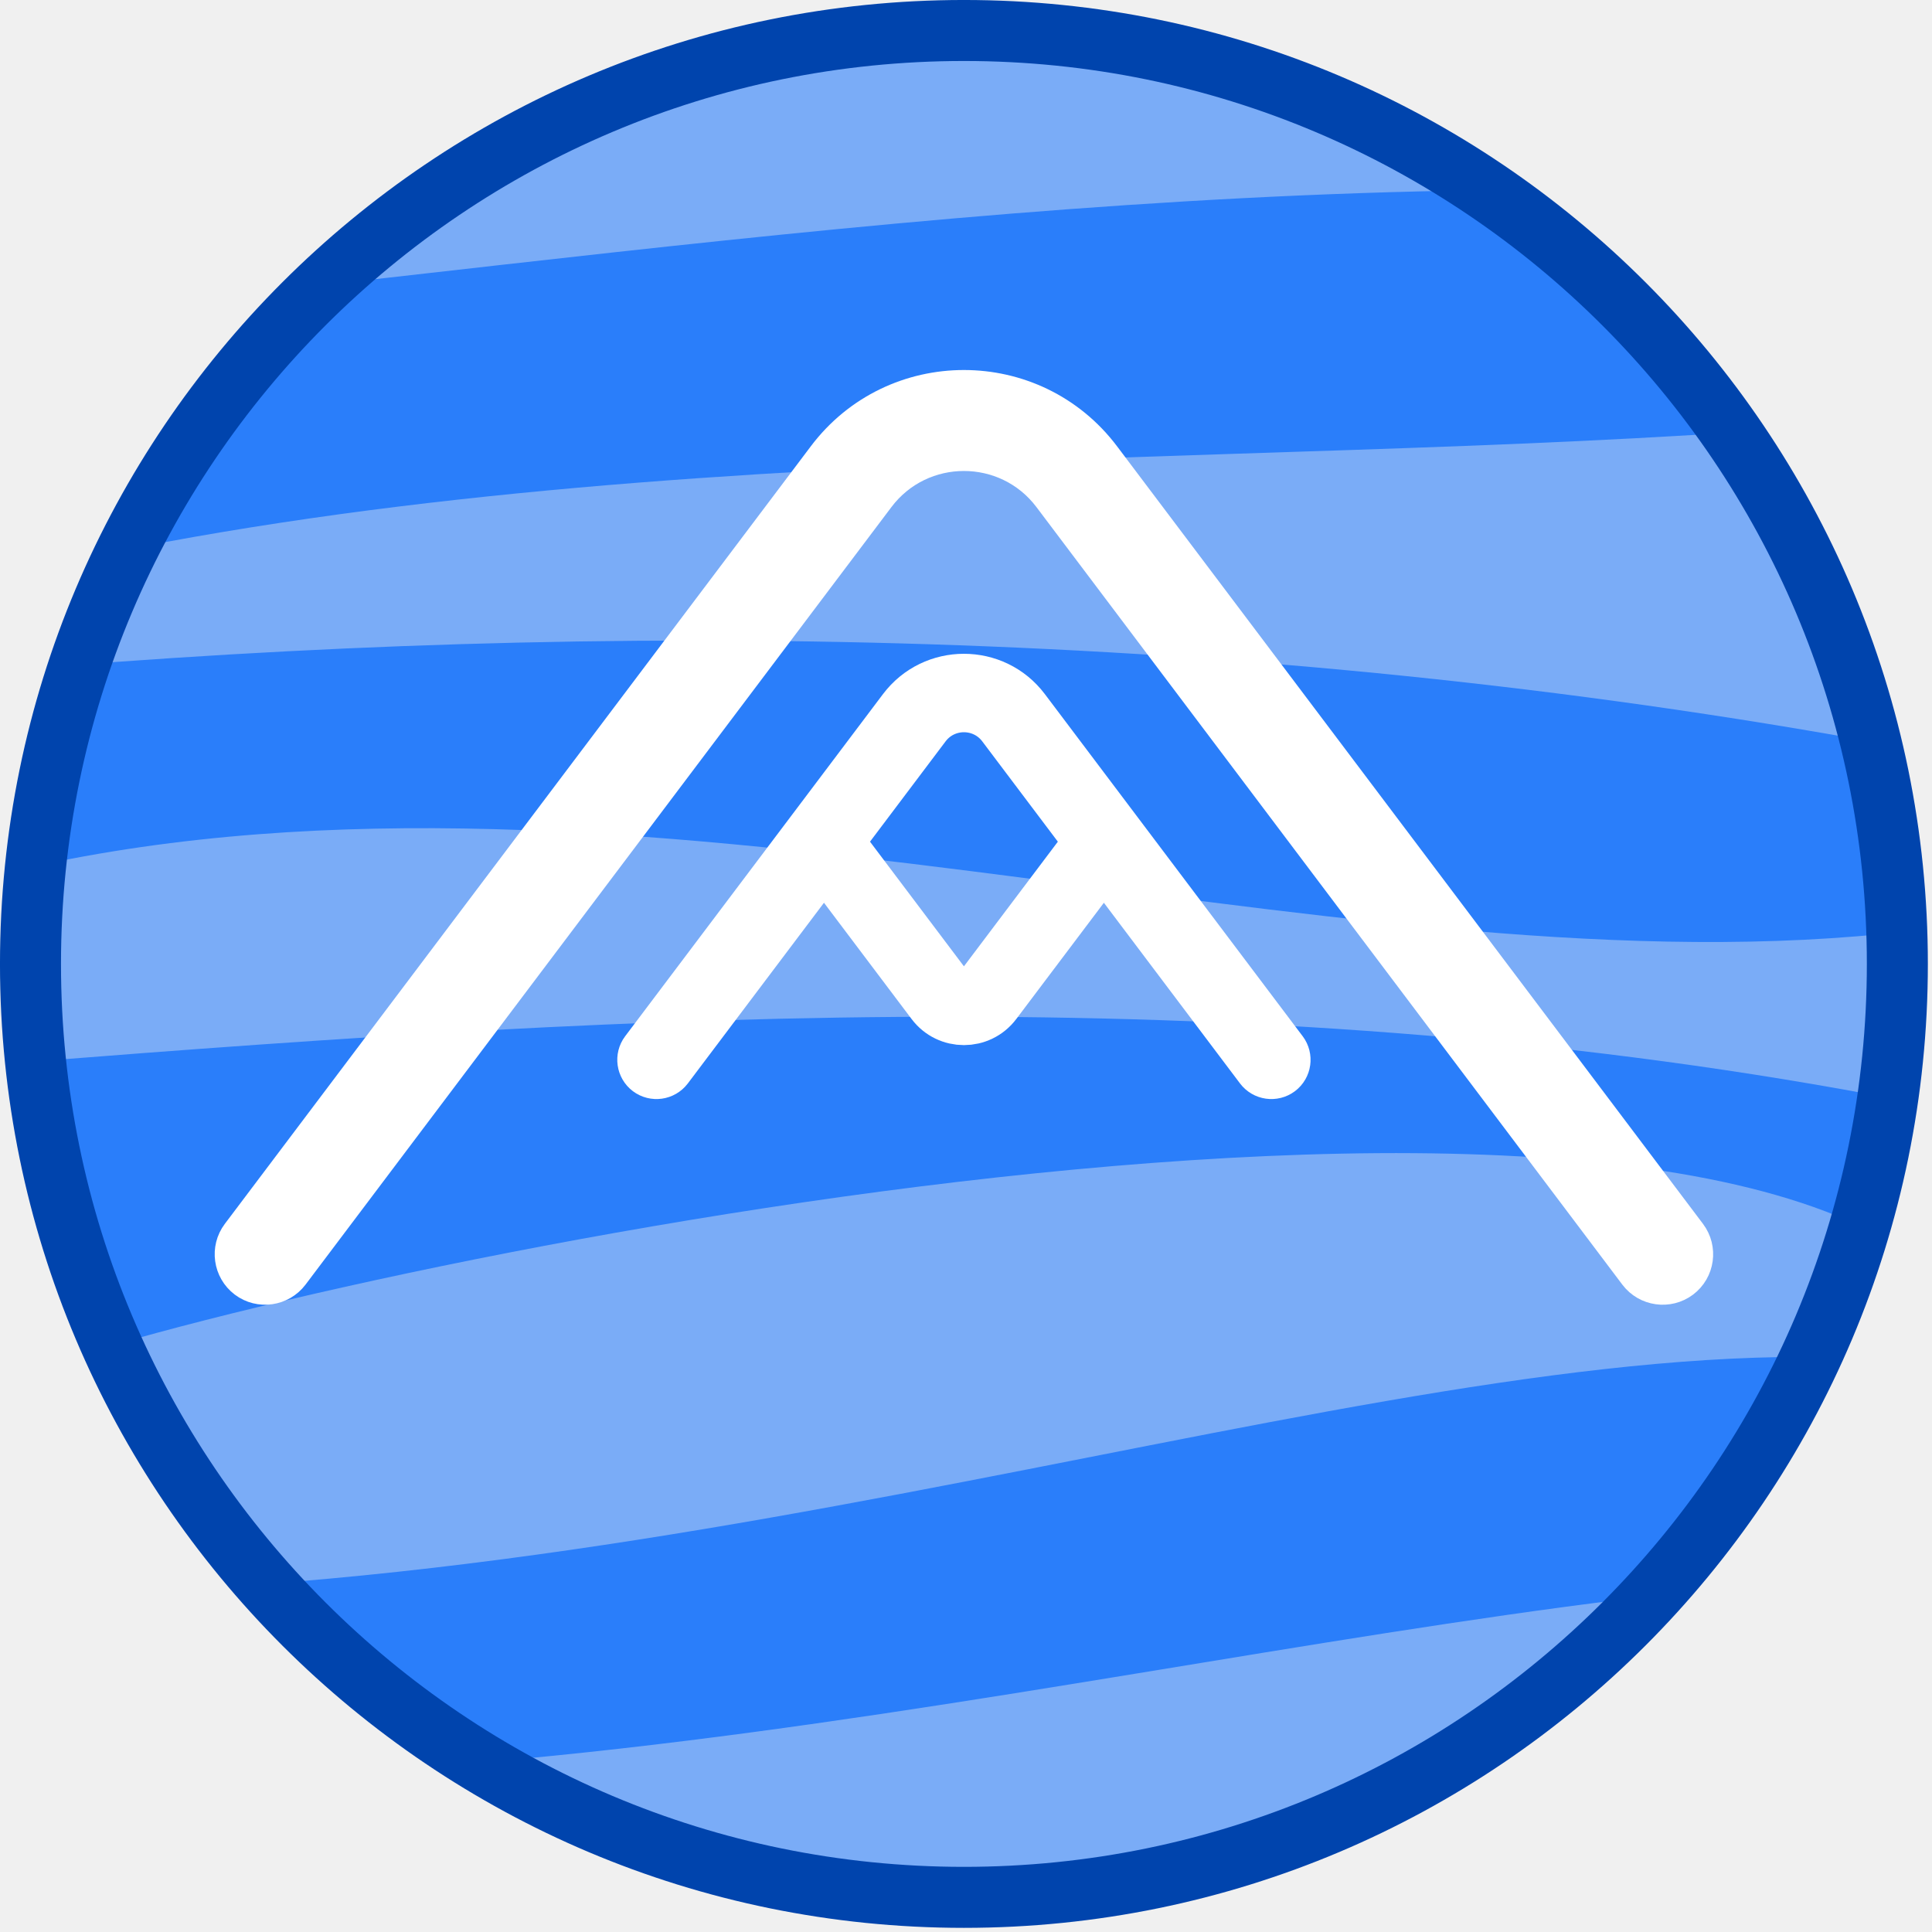
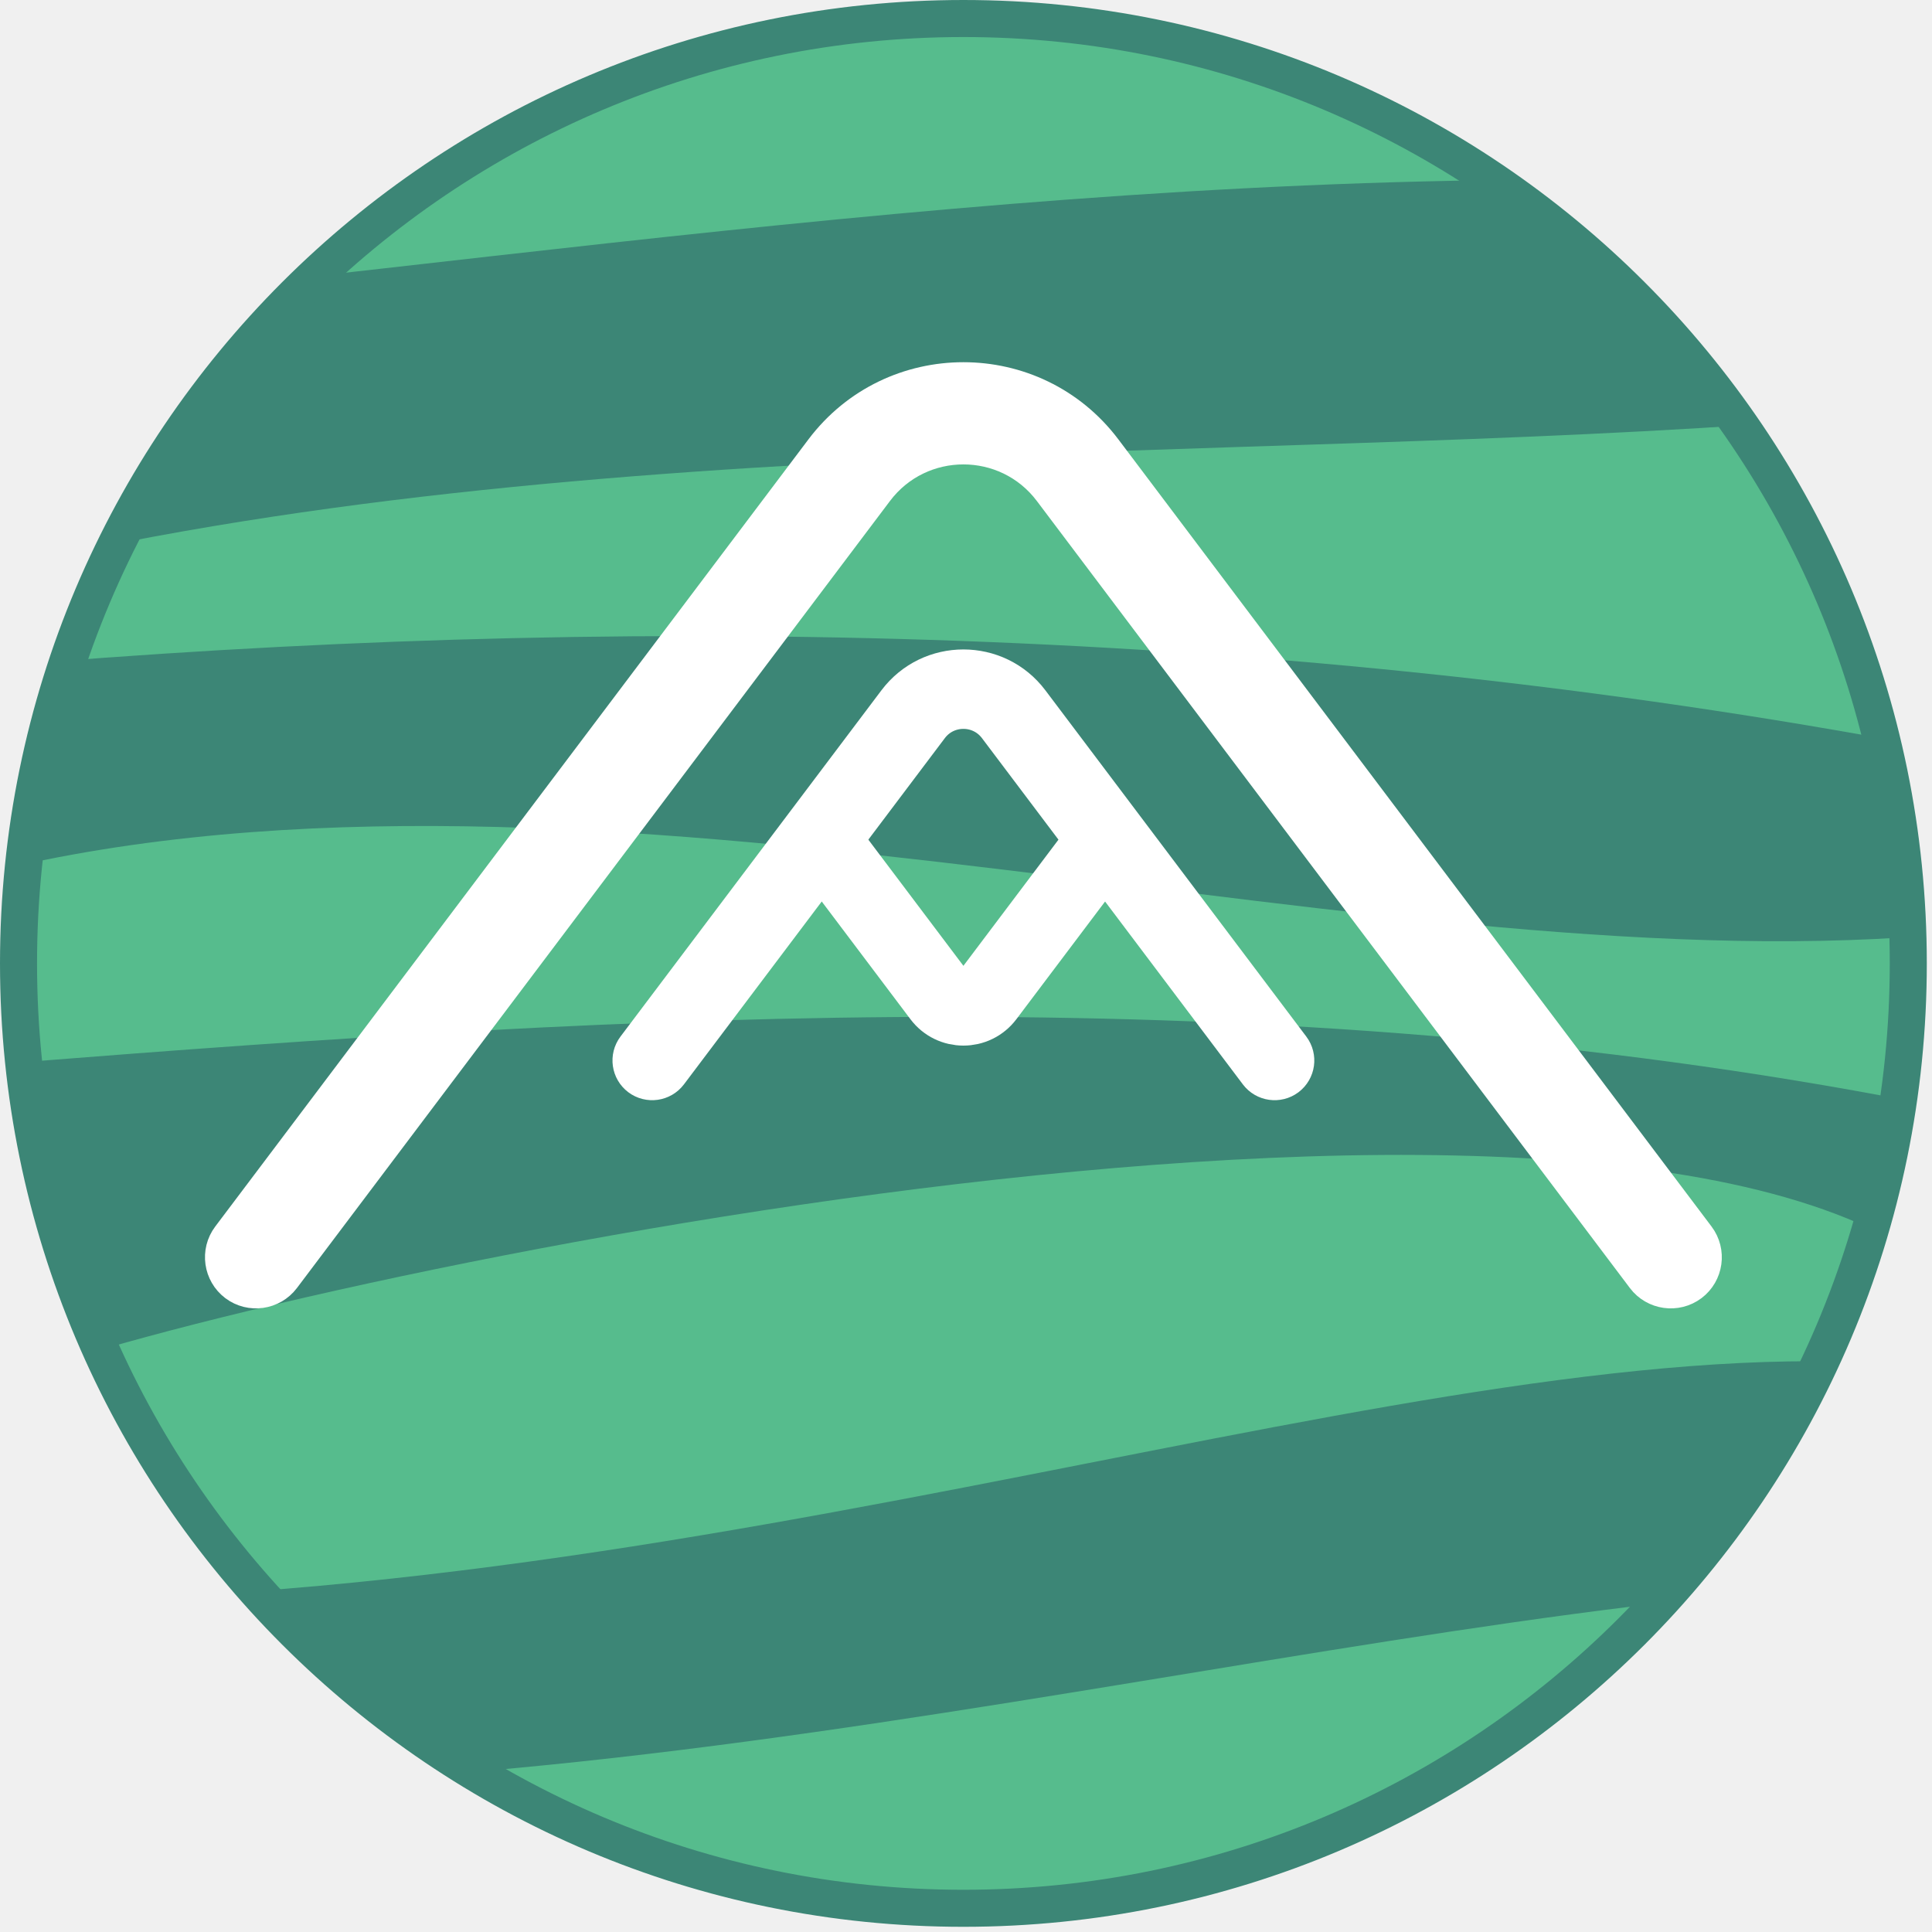
- <svg xmlns="http://www.w3.org/2000/svg" width="100%" height="100%" viewBox="0 0 330 330" version="1.1" xml:space="preserve" style="fill-rule:evenodd;clip-rule:evenodd;stroke-linecap:round;stroke-linejoin:round;stroke-miterlimit:1.5;">
-   <circle cx="164.645" cy="164.645" r="159.437" style="fill:#2a7efa;" />
-   <clipPath id="_clip1">
-     <circle cx="164.645" cy="164.645" r="159.437" />
-   </clipPath>
-   <g clip-path="url(#_clip1)">
-     <path d="M325.076,-8.037l-315.894,0l0.662,61.59c100.101,-9.979 202.751,-26.913 315.232,-19.206l-0,-42.384Z" style="fill:#7aacf7;" />
-     <path d="M70.771,334.347l315.894,0l-0.662,-61.589c-85.115,-16.534 -204.536,23.092 -325.166,29.801l9.934,31.788Z" style="fill:#7aacf7;" />
-     <path d="M325.738,71.433c-95.918,9.588 -213.578,2.083 -317.218,25.166l1.324,17.219c103.76,-8.204 213.25,-5.935 322.517,15.231l-6.623,-57.616Z" style="fill:#7aacf7;" />
-     <path d="M321.765,159.513c-95.919,9.587 -213.579,-34.342 -317.219,-11.258l0.662,33.112c103.76,-8.204 210.601,-14.544 319.868,6.623l-3.311,-28.477Z" style="fill:#7aacf7;" />
-     <path d="M333.023,219.778c-51.969,-52.256 -289.744,-0.583 -329.801,15.232l10.596,37.086c130.104,-2.78 248.949,-51.974 324.503,-37.749l-5.298,-14.569Z" style="fill:#7aacf7;" />
-   </g>
-   <circle cx="164.645" cy="164.645" r="159.437" style="fill:none;stroke:#0044ad;stroke-width:10.42px;" />
-   <g>
-     <g>
-       <path d="M40.47,210.604c-1.999,2.657 -1.461,6.449 1.189,8.455c2.657,1.999 6.449,1.461 8.455,-1.189l100.074,-132.81c7.239,-9.604 21.678,-9.604 28.917,-0l100.074,132.81c2,2.65 5.799,3.188 8.455,1.189c2.657,-2.006 3.181,-5.798 1.182,-8.455l-100.074,-132.803c-12.061,-16.013 -36.13,-16.013 -48.191,-0l-100.081,132.803Z" style="fill:#fff;fill-rule:nonzero;stroke:#fff;stroke-width:5.18px;stroke-linecap:butt;stroke-miterlimit:2;" />
+ <svg xmlns="http://www.w3.org/2000/svg" width="100%" height="100%" viewBox="0 0 326 326" version="1.1" xml:space="preserve" style="fill-rule:evenodd;clip-rule:evenodd;stroke-linecap:round;stroke-linejoin:round;stroke-miterlimit:1.5;">
+   <g transform="matrix(1,0,0,1,-87.4379,-74.3584)">
+     <g transform="matrix(1,0,0,1,11.755,1.3245)">
+       <circle cx="238.245" cy="235.596" r="159.437" style="fill:rgb(60,134,118);" />
+       <clipPath id="_clip1">
+         <circle cx="238.245" cy="235.596" r="159.437" />
+       </clipPath>
+       <g clip-path="url(#_clip1)">
+         <g transform="matrix(1.16912,0,0,0.467153,-78.2626,34.4516)">
+           <path d="M407.947,60.927L137.748,60.927L138.315,192.767C223.935,171.405 311.737,135.158 407.947,151.656L407.947,60.927Z" style="fill:rgb(86,188,141);" />
+         </g>
+         <g transform="matrix(-1.16912,1.43176e-16,-5.72098e-17,-0.467153,621.309,433.76)">
+           <path d="M407.947,60.927L137.748,60.927L138.315,192.767C211.117,228.161 313.264,143.337 416.444,128.974L407.947,60.927Z" style="fill:rgb(86,188,141);" />
+         </g>
+         <g transform="matrix(1.16912,0,0,0.467153,-77.6003,113.922)">
+           <path d="M407.947,60.927C325.904,81.45 225.264,65.384 136.615,114.797L137.748,151.656C226.499,134.094 320.151,138.952 413.612,184.261L407.947,60.927Z" style="fill:rgb(86,188,141);" />
+         </g>
+         <g transform="matrix(1.16912,0,0,0.467153,-82.2361,181.471)">
+           <path d="M417.577,104.874C335.533,125.396 225.83,31.361 137.182,80.774L137.748,151.656C226.499,134.094 317.885,120.522 411.346,165.832L417.577,104.874Z" style="fill:rgb(86,188,141);" />
+         </g>
+         <g transform="matrix(1.16912,0,0,0.467153,-78.9248,249.021)">
+           <path d="M415.311,89.28C370.859,-22.581 167.479,88.032 133.217,121.885L142.28,201.273C253.564,195.322 355.218,90.016 419.843,120.468L415.311,89.28Z" style="fill:rgb(86,188,141);" />
+         </g>
+       </g>
+       <circle cx="238.245" cy="235.596" r="159.437" style="fill:none;stroke:rgb(60,134,118);stroke-width:6.25px;" />
    </g>
-     <g>
-       <path d="M110.012,179.43c-0.88,1.169 -0.643,2.837 0.523,3.72c1.169,0.879 2.837,0.643 3.72,-0.523l44.029,-58.432c3.185,-4.226 9.538,-4.226 12.723,-0l44.029,58.432c0.879,1.166 2.551,1.402 3.72,0.523c1.168,-0.883 1.399,-2.551 0.52,-3.72l-44.03,-58.429c-5.306,-7.045 -15.895,-7.045 -21.202,-0l-44.032,58.429Z" style="fill:#fff;fill-rule:nonzero;stroke:#fff;stroke-width:8.09px;stroke-linecap:butt;stroke-miterlimit:2;" />
-     </g>
-     <g>
-       <path d="M189.934,143.974c0.407,-0.541 0.298,-1.313 -0.242,-1.722c-0.541,-0.407 -1.313,-0.297 -1.722,0.242l-20.379,27.046c-1.474,1.956 -4.415,1.956 -5.889,0l-20.379,-27.046c-0.407,-0.539 -1.181,-0.649 -1.722,-0.242c-0.541,0.409 -0.648,1.181 -0.241,1.722l20.38,27.044c2.456,3.261 7.357,3.261 9.813,0l20.381,-27.044Z" style="fill:#fff;fill-rule:nonzero;stroke:#fff;stroke-width:10.1px;stroke-linecap:butt;stroke-miterlimit:2;" />
+     <g transform="matrix(1.26408,0,0,1.26408,-98.5454,-56.3669)">
+       <g transform="matrix(5.25402,0,0,5.25402,-919.543,-789.04)">
+         <path d="M208.8,201.258C208.499,201.658 208.58,202.229 208.979,202.531C209.379,202.832 209.95,202.751 210.252,202.352L225.32,182.355C226.41,180.909 228.584,180.909 229.674,182.355L244.742,202.352C245.043,202.751 245.615,202.832 246.015,202.531C246.415,202.229 246.494,201.658 246.193,201.258L231.125,181.262C229.309,178.851 225.685,178.851 223.869,181.262L208.8,201.258Z" style="fill:white;fill-rule:nonzero;stroke:white;stroke-width:0.78px;stroke-linecap:butt;stroke-miterlimit:2;" />
+       </g>
+       <g transform="matrix(2.31159,0,0,2.31159,-250.15,-221.514)">
+         <path d="M208.8,201.258C208.499,201.658 208.58,202.229 208.979,202.531C209.379,202.832 209.95,202.751 210.252,202.352L225.32,182.355C226.41,180.909 228.584,180.909 229.674,182.355L244.742,202.352C245.043,202.751 245.615,202.832 246.015,202.531C246.415,202.229 246.494,201.658 246.193,201.258L231.125,181.262C229.309,178.851 225.685,178.851 223.869,181.262L208.8,201.258Z" style="fill:white;fill-rule:nonzero;stroke:white;stroke-width:2.77px;stroke-linecap:butt;stroke-miterlimit:2;" />
+       </g>
+       <g transform="matrix(-1.06994,1.3103e-16,-1.3103e-16,-1.06994,519.139,430.997)">
+         <path d="M208.8,201.258C208.499,201.658 208.58,202.229 208.979,202.531C209.379,202.832 209.95,202.751 210.252,202.352L225.32,182.355C226.41,180.909 228.584,180.909 229.674,182.355L244.742,202.352C245.043,202.751 245.615,202.832 246.015,202.531C246.415,202.229 246.494,201.658 246.193,201.258L231.125,181.262C229.309,178.851 225.685,178.851 223.869,181.262L208.8,201.258Z" style="fill:white;fill-rule:nonzero;stroke:white;stroke-width:7.47px;stroke-linecap:butt;stroke-miterlimit:2;" />
+       </g>
    </g>
  </g>
</svg>
